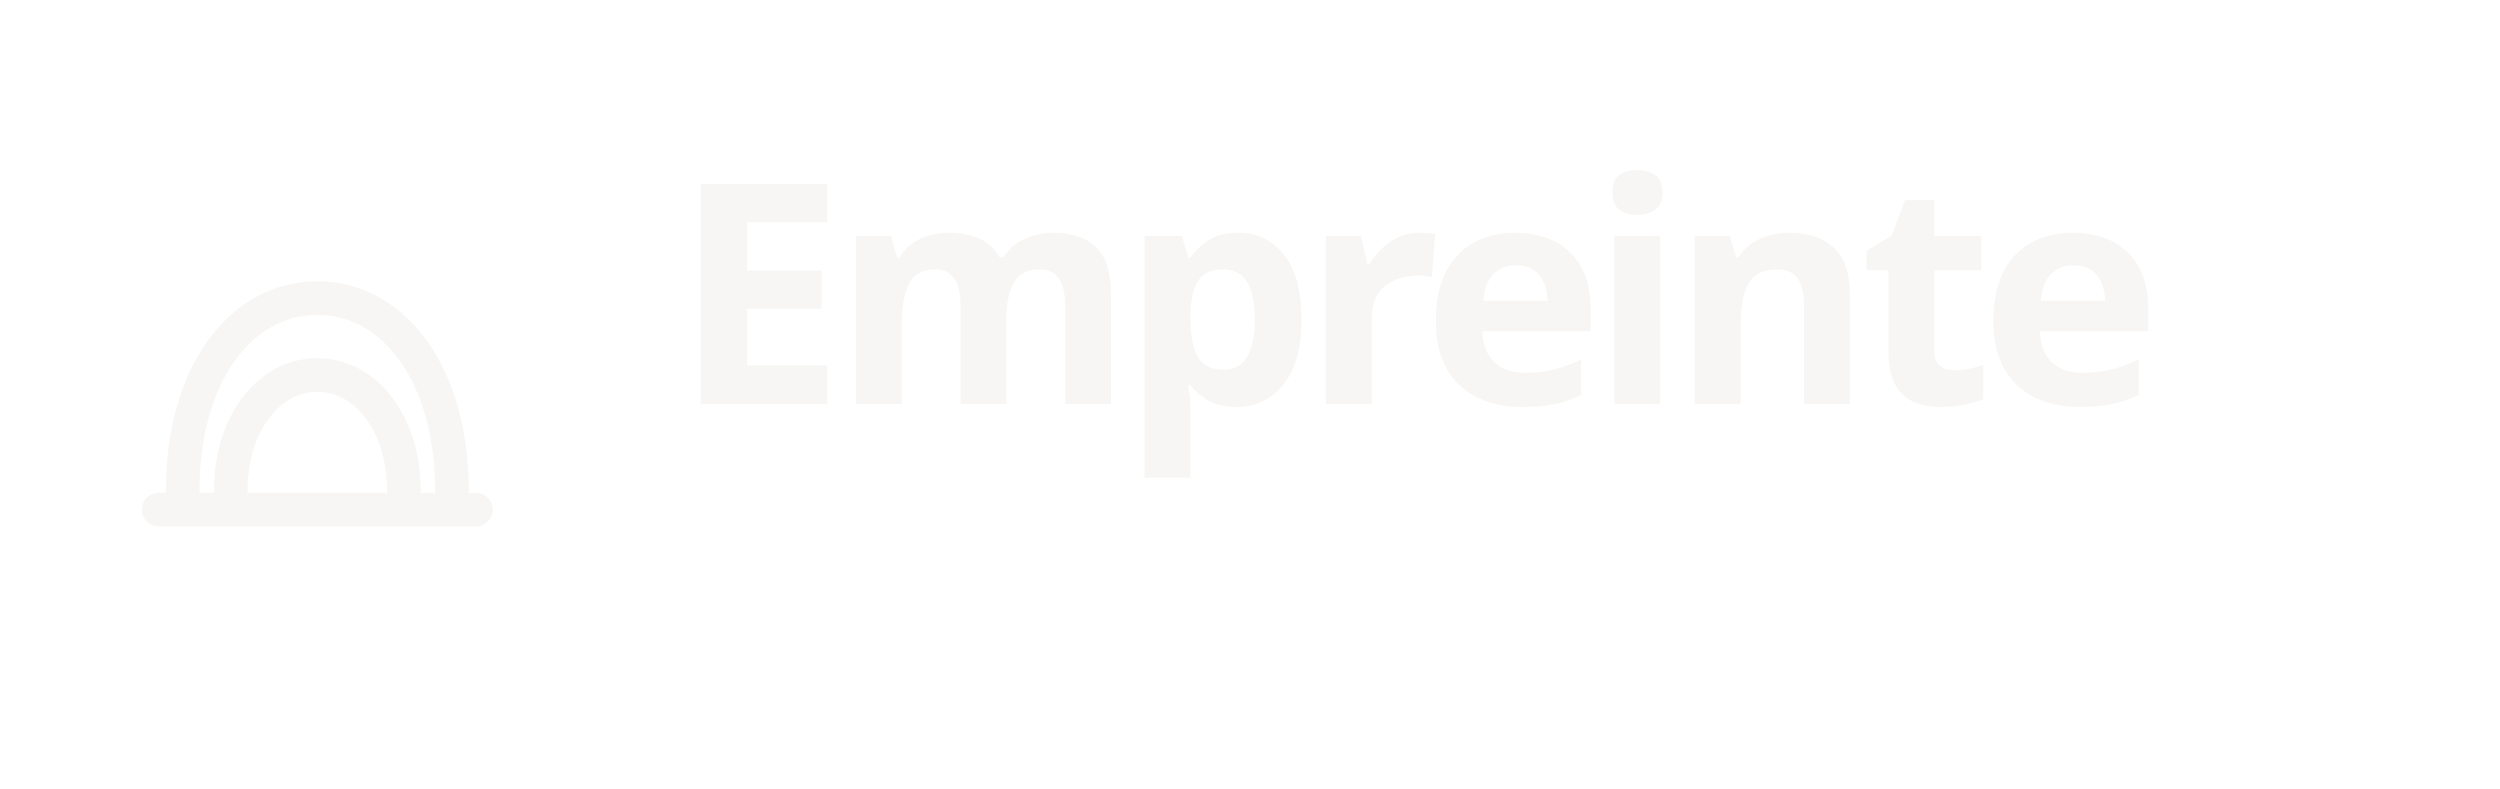
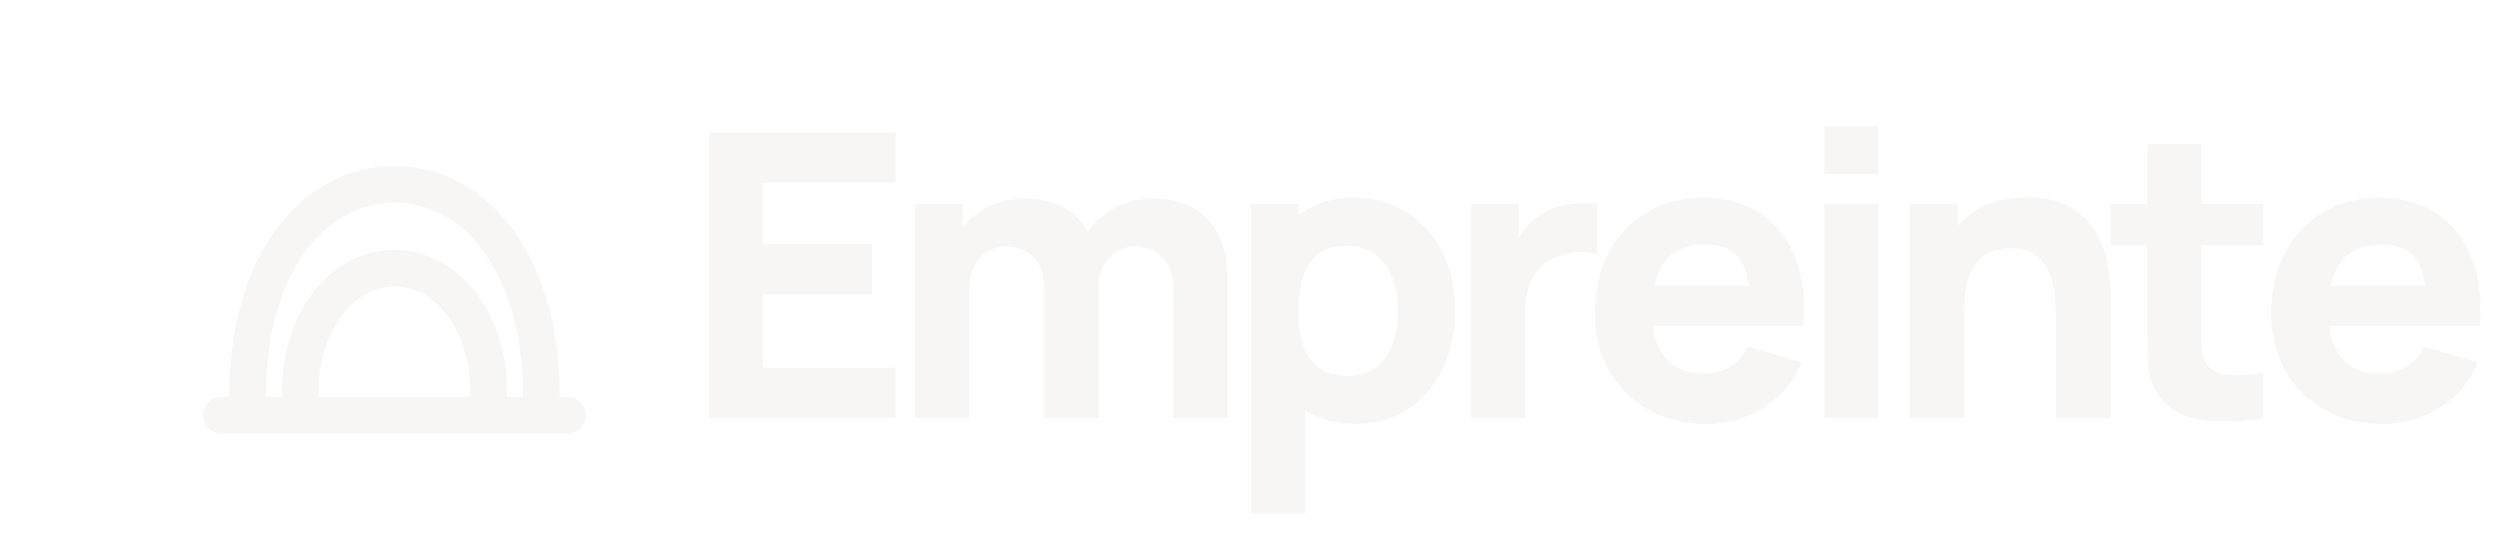
- <svg xmlns="http://www.w3.org/2000/svg" width="520" height="164" viewBox="0 0 520 164" role="img" aria-label="Empreinte politique logo">
-   <g transform="translate(16,32.0) scale(1.0)" fill="none" stroke-linecap="round" stroke-linejoin="round">
+ <svg xmlns="http://www.w3.org/2000/svg" width="302.38" height="66.56" viewBox="0 0 302.38 66.56" role="img" aria-label="Empreinte politique logo">
+   <g transform="translate(16,3.2728) scale(0.6342545)" fill="none" stroke-linecap="round" stroke-linejoin="round">
    <path d="M22 70c0-24 12-40 28-40s28 16 28 40" stroke="#F7F6F4" stroke-width="7" />
    <path d="M32 70c0-14 8-24 18-24s18 10 18 24" stroke="#F7F6F4" stroke-width="7" />
    <path d="M17 74h66" stroke="#F7F6F4" stroke-width="7" />
  </g>
-   <text x="140" y="84" fill="#F7F6F4" font-family="Manrope, system-ui, sans-serif" font-weight="800" font-size="64" letter-spacing="-2.8">Empreinte</text>
+   <g id="wordmark-align" transform="translate(15.58,0)">
+     <path d="M140 0V1440H1080V1186H412V878H960V624H412V254H1080V0Z" fill="#F7F6F4" transform="translate(66.832,50.56) scale(0.024,-0.024)" />
+     <path d="M1440 0V638Q1440 745 1389.5 804.5Q1339 864 1250 864Q1193 864 1151.0 837.5Q1109 811 1085.5 763.5Q1062 716 1062 654L948 730Q948 841 1000.5 926.0Q1053 1011 1141.5 1058.5Q1230 1106 1338 1106Q1523 1106 1617.5 996.5Q1712 887 1712 710V0ZM138 0V1080H378V722H412V0ZM790 0V638Q790 745 739.5 804.5Q689 864 600 864Q515 864 463.5 805.5Q412 747 412 654L298 734Q298 840 351.0 924.0Q404 1008 493.5 1057.0Q583 1106 694 1106Q821 1106 902.5 1052.0Q984 998 1023.0 908.0Q1062 818 1062 710V0Z" fill="#F7F6F4" transform="translate(91.792,50.56) scale(0.024,-0.024)" />
+     <path d="M670 -30Q509 -30 401.0 45.0Q293 120 238.5 249.0Q184 378 184 540Q184 702 238.0 831.0Q292 960 397.0 1035.0Q502 1110 656 1110Q811 1110 926.0 1036.0Q1041 962 1104.5 833.5Q1168 705 1168 540Q1168 378 1105.5 249.0Q1043 120 931.0 45.0Q819 -30 670 -30ZM138 -480V1080H378V340H412V-480ZM626 212Q714 212 770.0 256.0Q826 300 853.0 374.5Q880 449 880 540Q880 630 852.0 704.5Q824 779 765.5 823.5Q707 868 616 868Q531 868 478.5 827.0Q426 786 402.0 712.0Q378 638 378 540Q378 442 402.0 368.0Q426 294 480.5 253.0Q535 212 626 212Z" fill="#F7F6F4" transform="translate(132.4,50.56) scale(0.024,-0.024)" />
+     <path d="M140 0V1080H380V816L354 850Q375 906 410.0 952.0Q445 998 496 1028Q535 1052 581.0 1065.5Q627 1079 676.0 1082.5Q725 1086 774 1080V826Q729 840 669.5 835.5Q610 831 562 808Q514 786 481.0 749.5Q448 713 431.0 663.5Q414 614 414 552V0Z" fill="#F7F6F4" transform="translate(158.992,50.56) scale(0.024,-0.024)" />
+     <path d="M642 -30Q476 -30 349.5 41.5Q223 113 151.5 238.5Q80 364 80 526Q80 703 150.0 834.0Q220 965 343.0 1037.5Q466 1110 626 1110Q796 1110 915.0 1030.0Q1034 950 1091.0 805.0Q1148 660 1131 464H862V564Q862 729 809.5 801.5Q757 874 638 874Q499 874 433.5 789.5Q368 705 368 540Q368 389 433.5 306.5Q499 224 626 224Q706 224 763.0 259.0Q820 294 850 360L1122 282Q1061 134 929.5 52.0Q798 -30 642 -30ZM284 464V666H1000V464Z" fill="#F7F6F4" transform="translate(175.408,50.56) scale(0.024,-0.024)" />
+     <path d="M160 1230V1470H432V1230ZM160 0V1080H432V0Z" fill="#F7F6F4" transform="translate(201.232,50.56) scale(0.024,-0.024)" />
+     <path d="M876 0V510Q876 547 872.0 604.5Q868 662 847.0 720.0Q826 778 778.5 817.0Q731 856 644 856Q609 856 569.0 845.0Q529 834 494.0 802.5Q459 771 436.5 710.0Q414 649 414 548L258 622Q258 750 310.0 862.0Q362 974 466.5 1043.0Q571 1112 730 1112Q857 1112 937.0 1069.0Q1017 1026 1061.5 960.0Q1106 894 1125.0 822.5Q1144 751 1148.0 692.0Q1152 633 1152 606V0ZM138 0V1080H380V722H414V0Z" fill="#F7F6F4" transform="translate(212.08,50.56) scale(0.024,-0.024)" />
+     <path d="M788 0Q676 -21 568.5 -18.5Q461 -16 376.5 19.5Q292 55 248 134Q208 208 206.0 284.5Q204 361 204 458V1380H476V474Q476 411 477.5 360.5Q479 310 498 280Q534 223 613.0 218.0Q692 213 788 226ZM20 870V1080H788V870Z" fill="#F7F6F4" transform="translate(239.248,50.56) scale(0.024,-0.024)" />
+     <path d="M642 -30Q476 -30 349.5 41.5Q223 113 151.5 238.5Q80 364 80 526Q80 703 150.0 834.0Q220 965 343.0 1037.5Q466 1110 626 1110Q796 1110 915.0 1030.0Q1034 950 1091.0 805.0Q1148 660 1131 464H862V564Q862 729 809.5 801.5Q757 874 638 874Q499 874 433.5 789.5Q368 705 368 540Q368 389 433.5 306.5Q499 224 626 224Q706 224 763.0 259.0Q820 294 850 360L1122 282Q1061 134 929.5 52.0Q798 -30 642 -30ZM284 464V666H1000V464Z" fill="#F7F6F4" transform="translate(257.2,50.56) scale(0.024,-0.024)" />
+   </g>
</svg>
